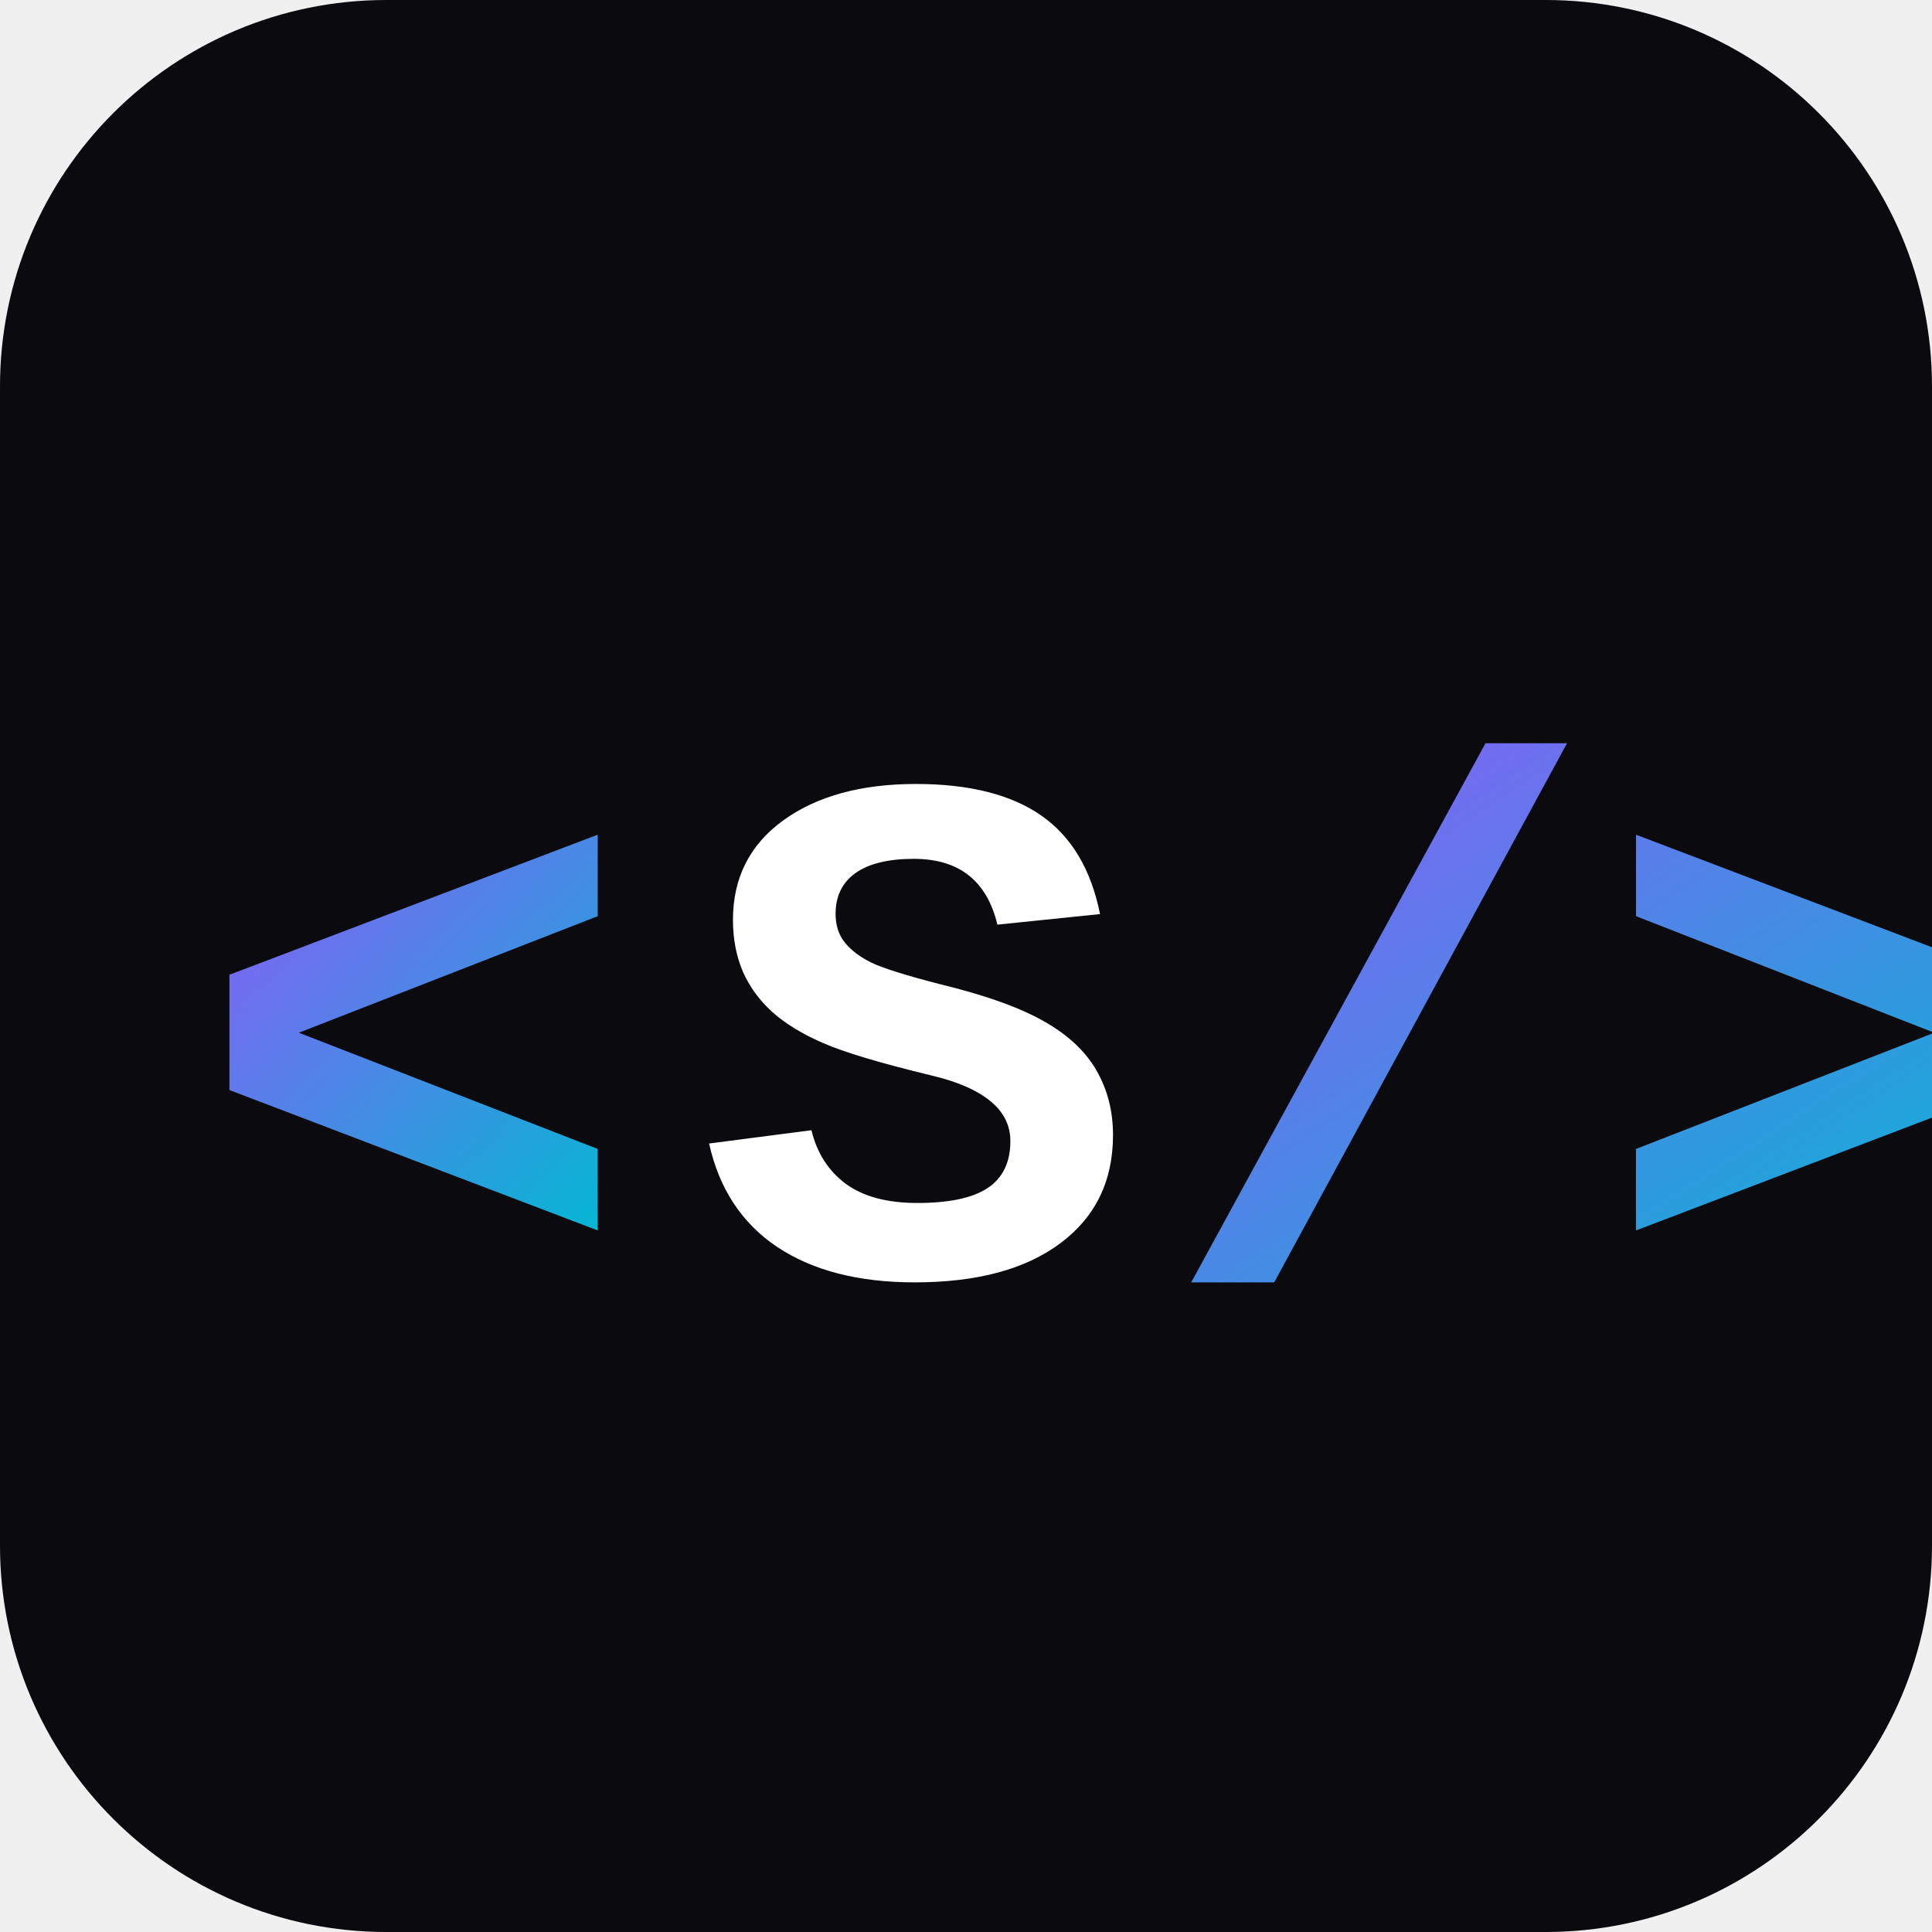
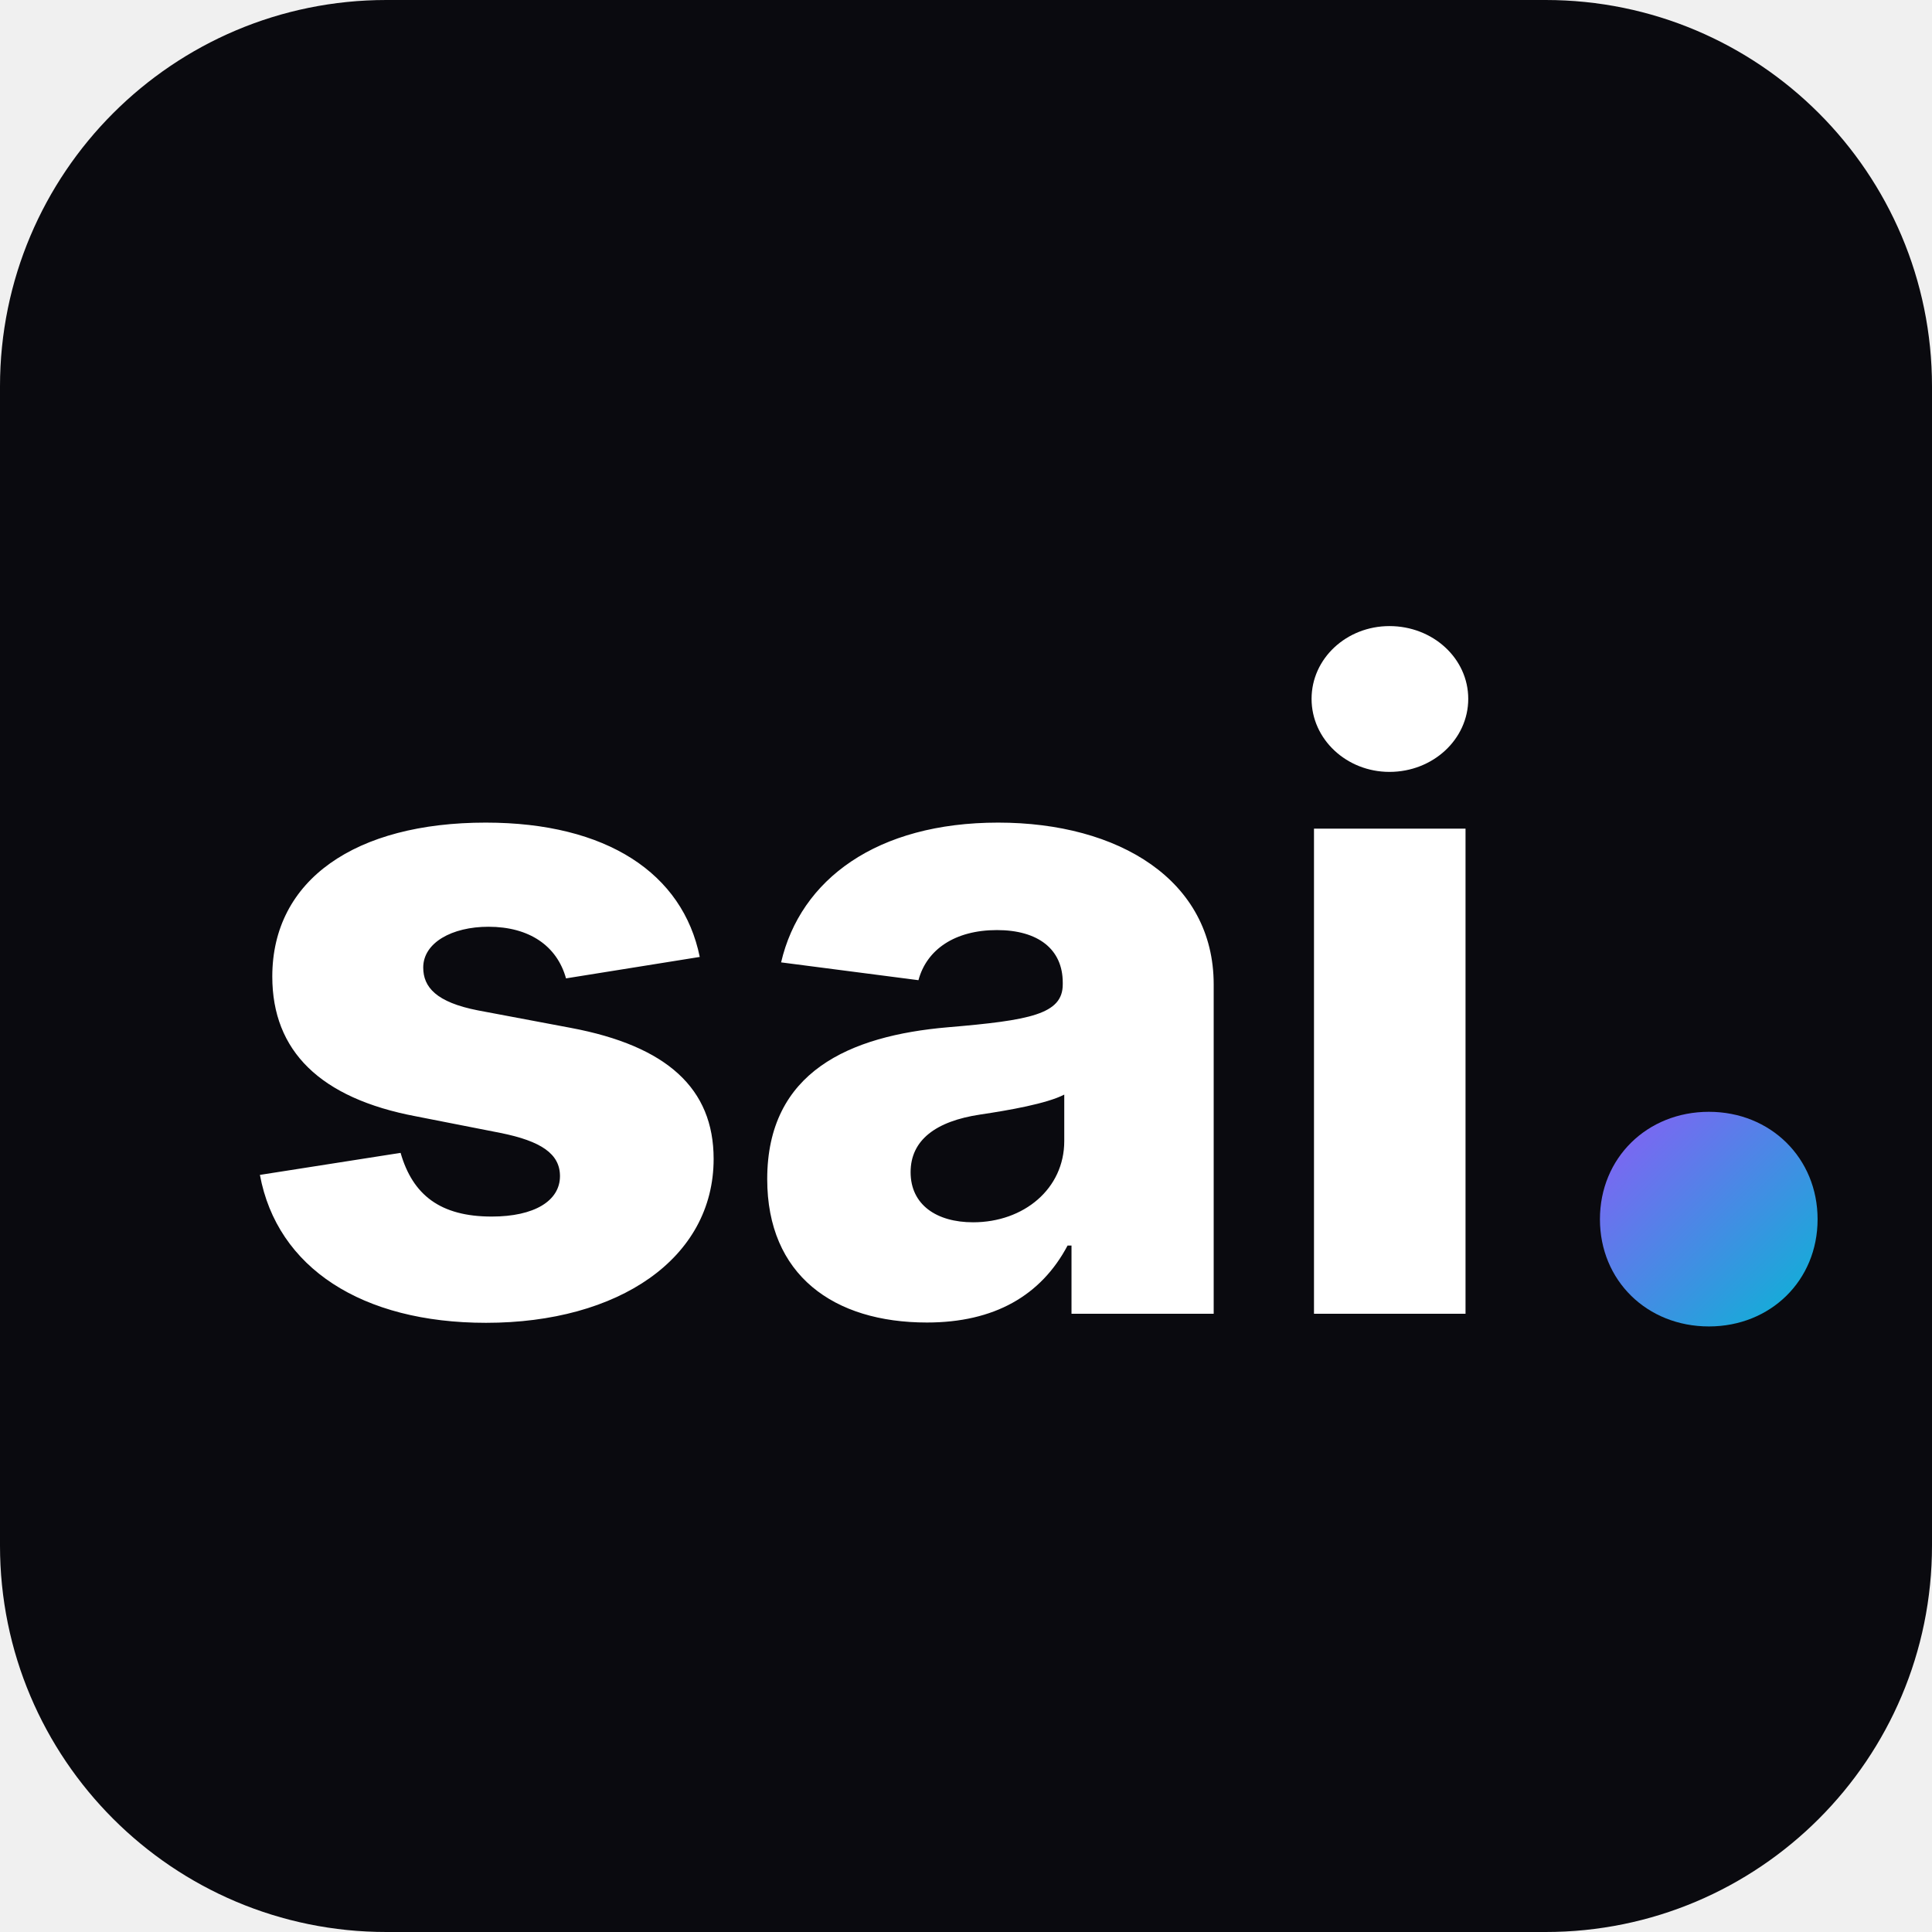
<svg xmlns="http://www.w3.org/2000/svg" viewBox="0 0 100 100">
  <defs>
    <linearGradient id="g" x1="0%" y1="0%" x2="100%" y2="100%">
      <stop offset="0%" stop-color="#8B5CF6" />
      <stop offset="100%" stop-color="#06B6D4" />
    </linearGradient>
  </defs>
  <rect width="100" height="100" rx="20" fill="#0A0A0F" />
-   <text x="10" y="66" font-family="'JetBrains Mono', 'Fira Code', 'Courier New', monospace" font-size="38" font-weight="700" fill="url(#g)">&lt;</text>
-   <text x="36" y="66" font-family="'JetBrains Mono', 'Fira Code', 'Courier New', monospace" font-size="38" font-weight="700" fill="white">S</text>
-   <text x="60" y="66" font-family="'JetBrains Mono', 'Fira Code', 'Courier New', monospace" font-size="38" font-weight="700" fill="url(#g)">/&gt;</text>
+   <text x="12" y="68" font-family="'Inter', system-ui, sans-serif" font-size="46" font-weight="800" fill="white">sai</text>
+   <text x="78" y="68" font-family="'Inter', system-ui, sans-serif" font-size="56" font-weight="900" fill="url(#g)">.</text>
</svg>
